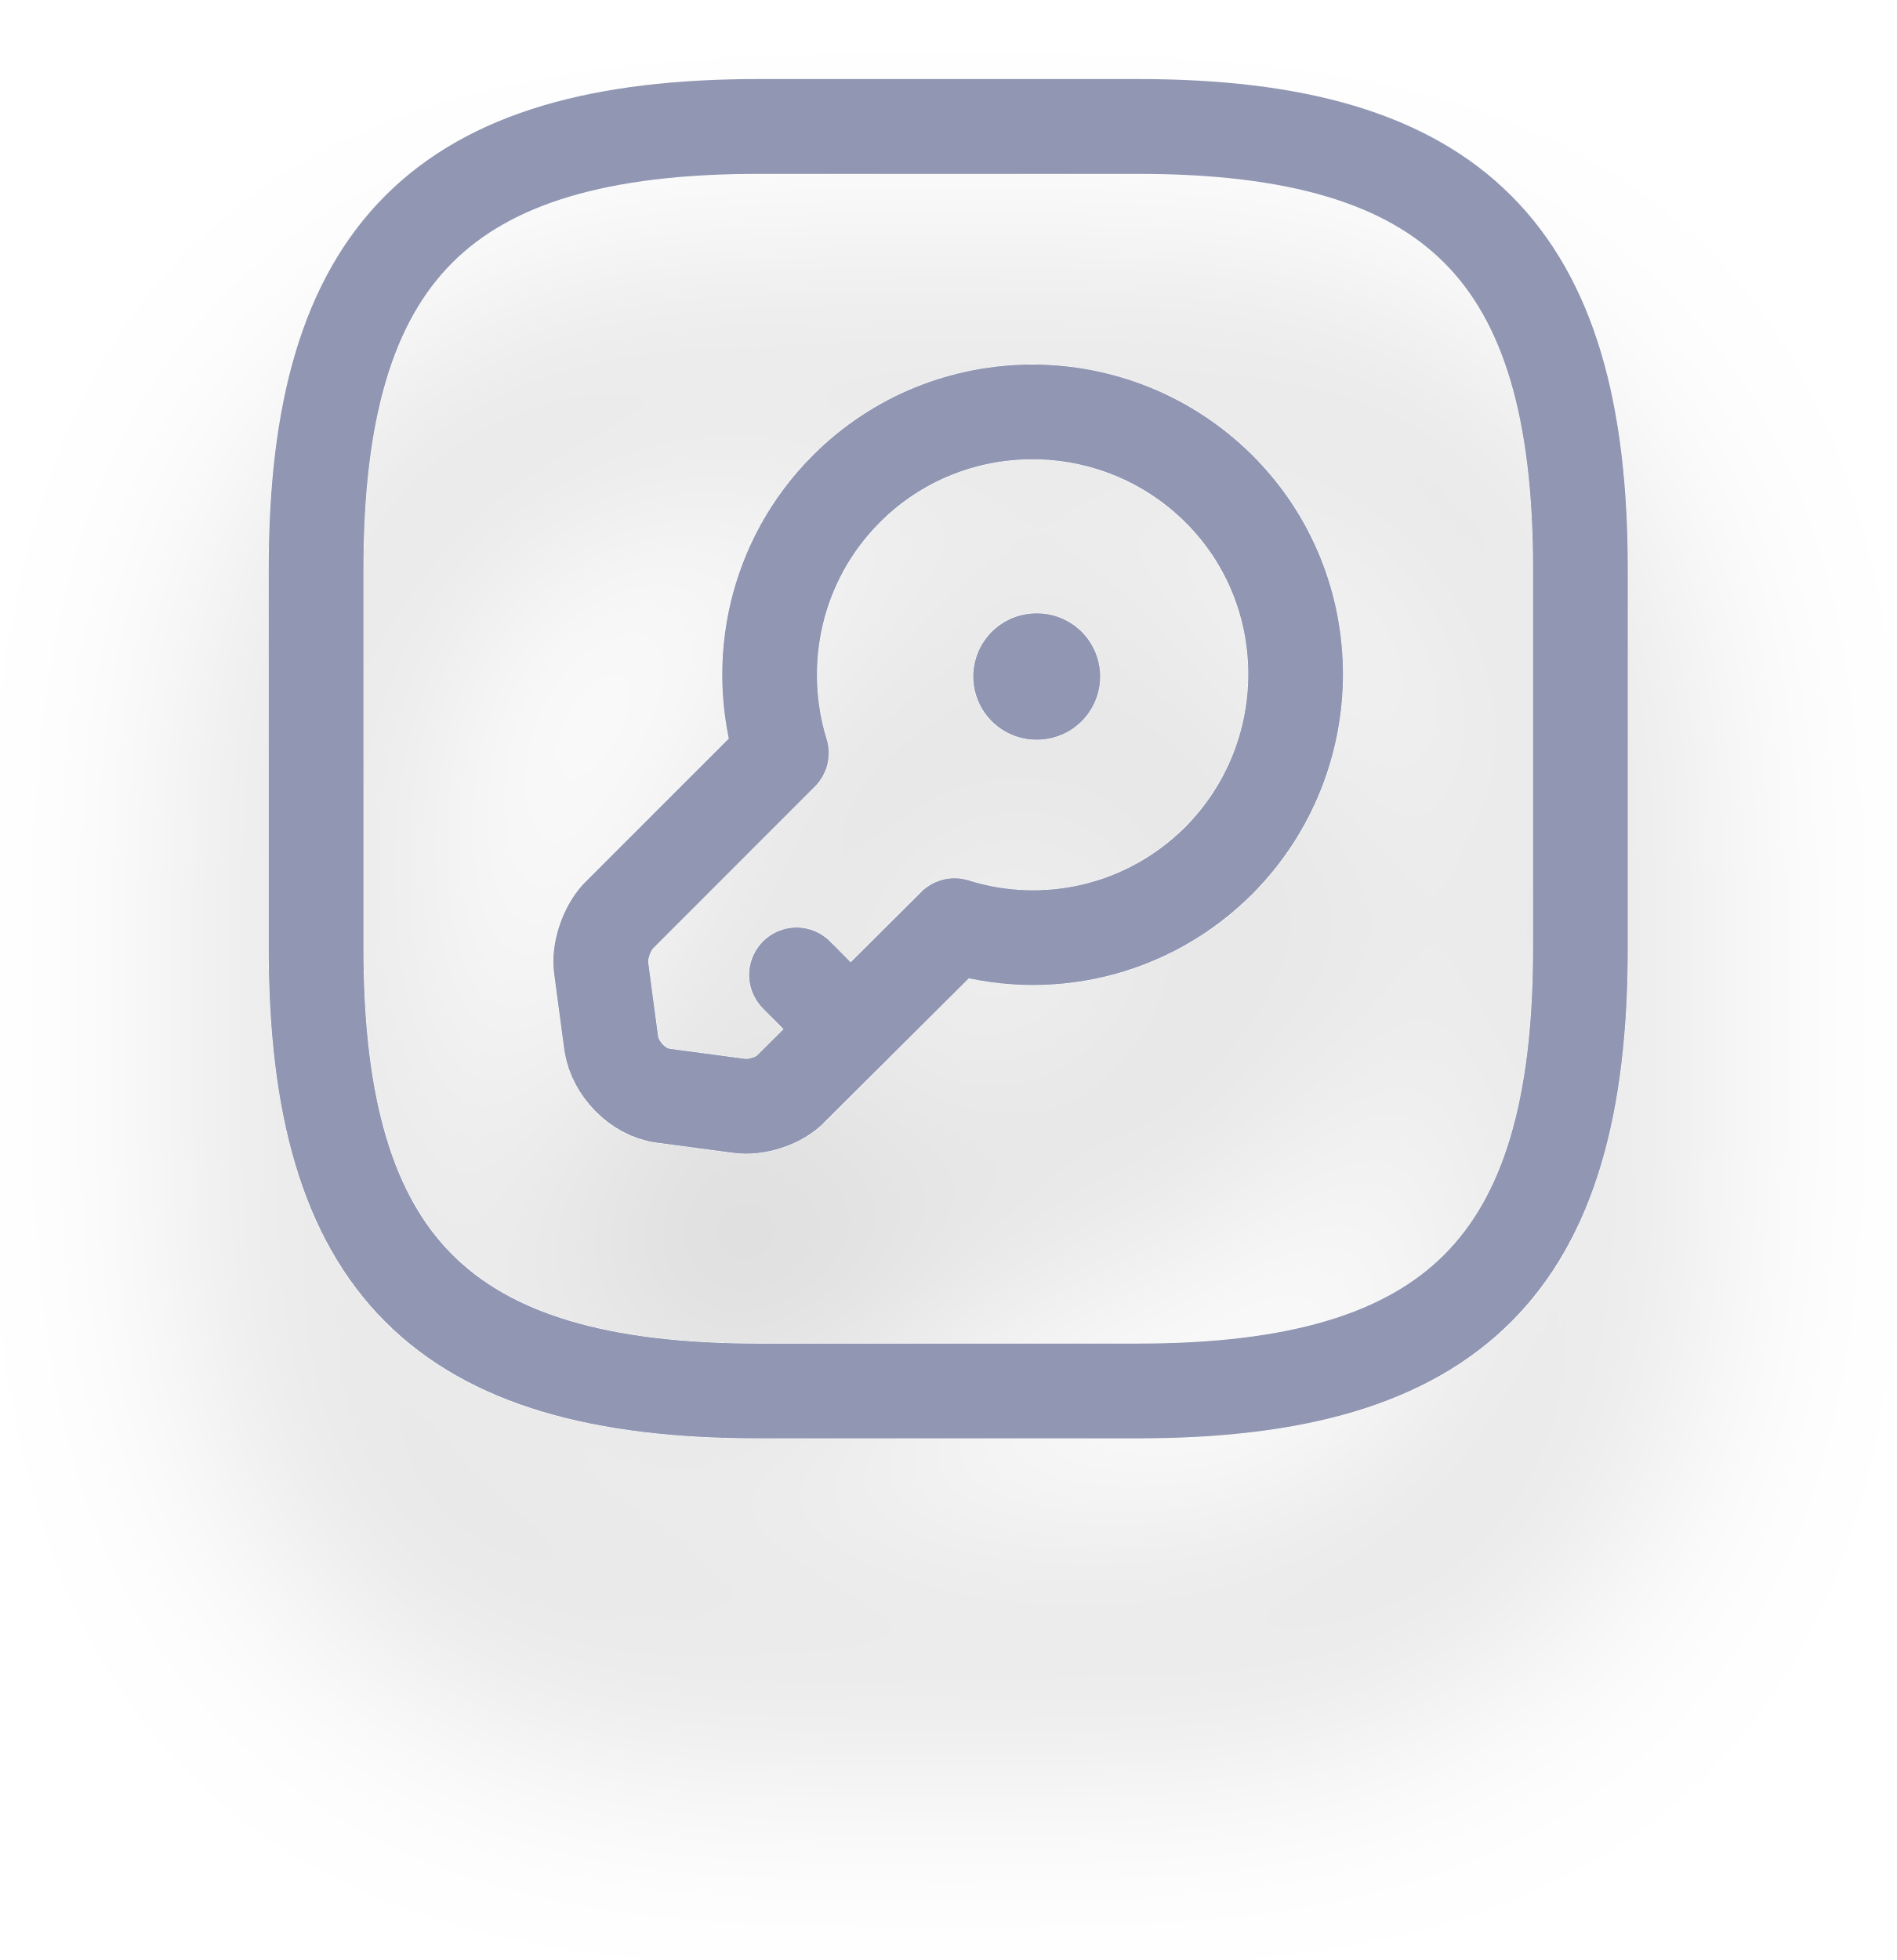
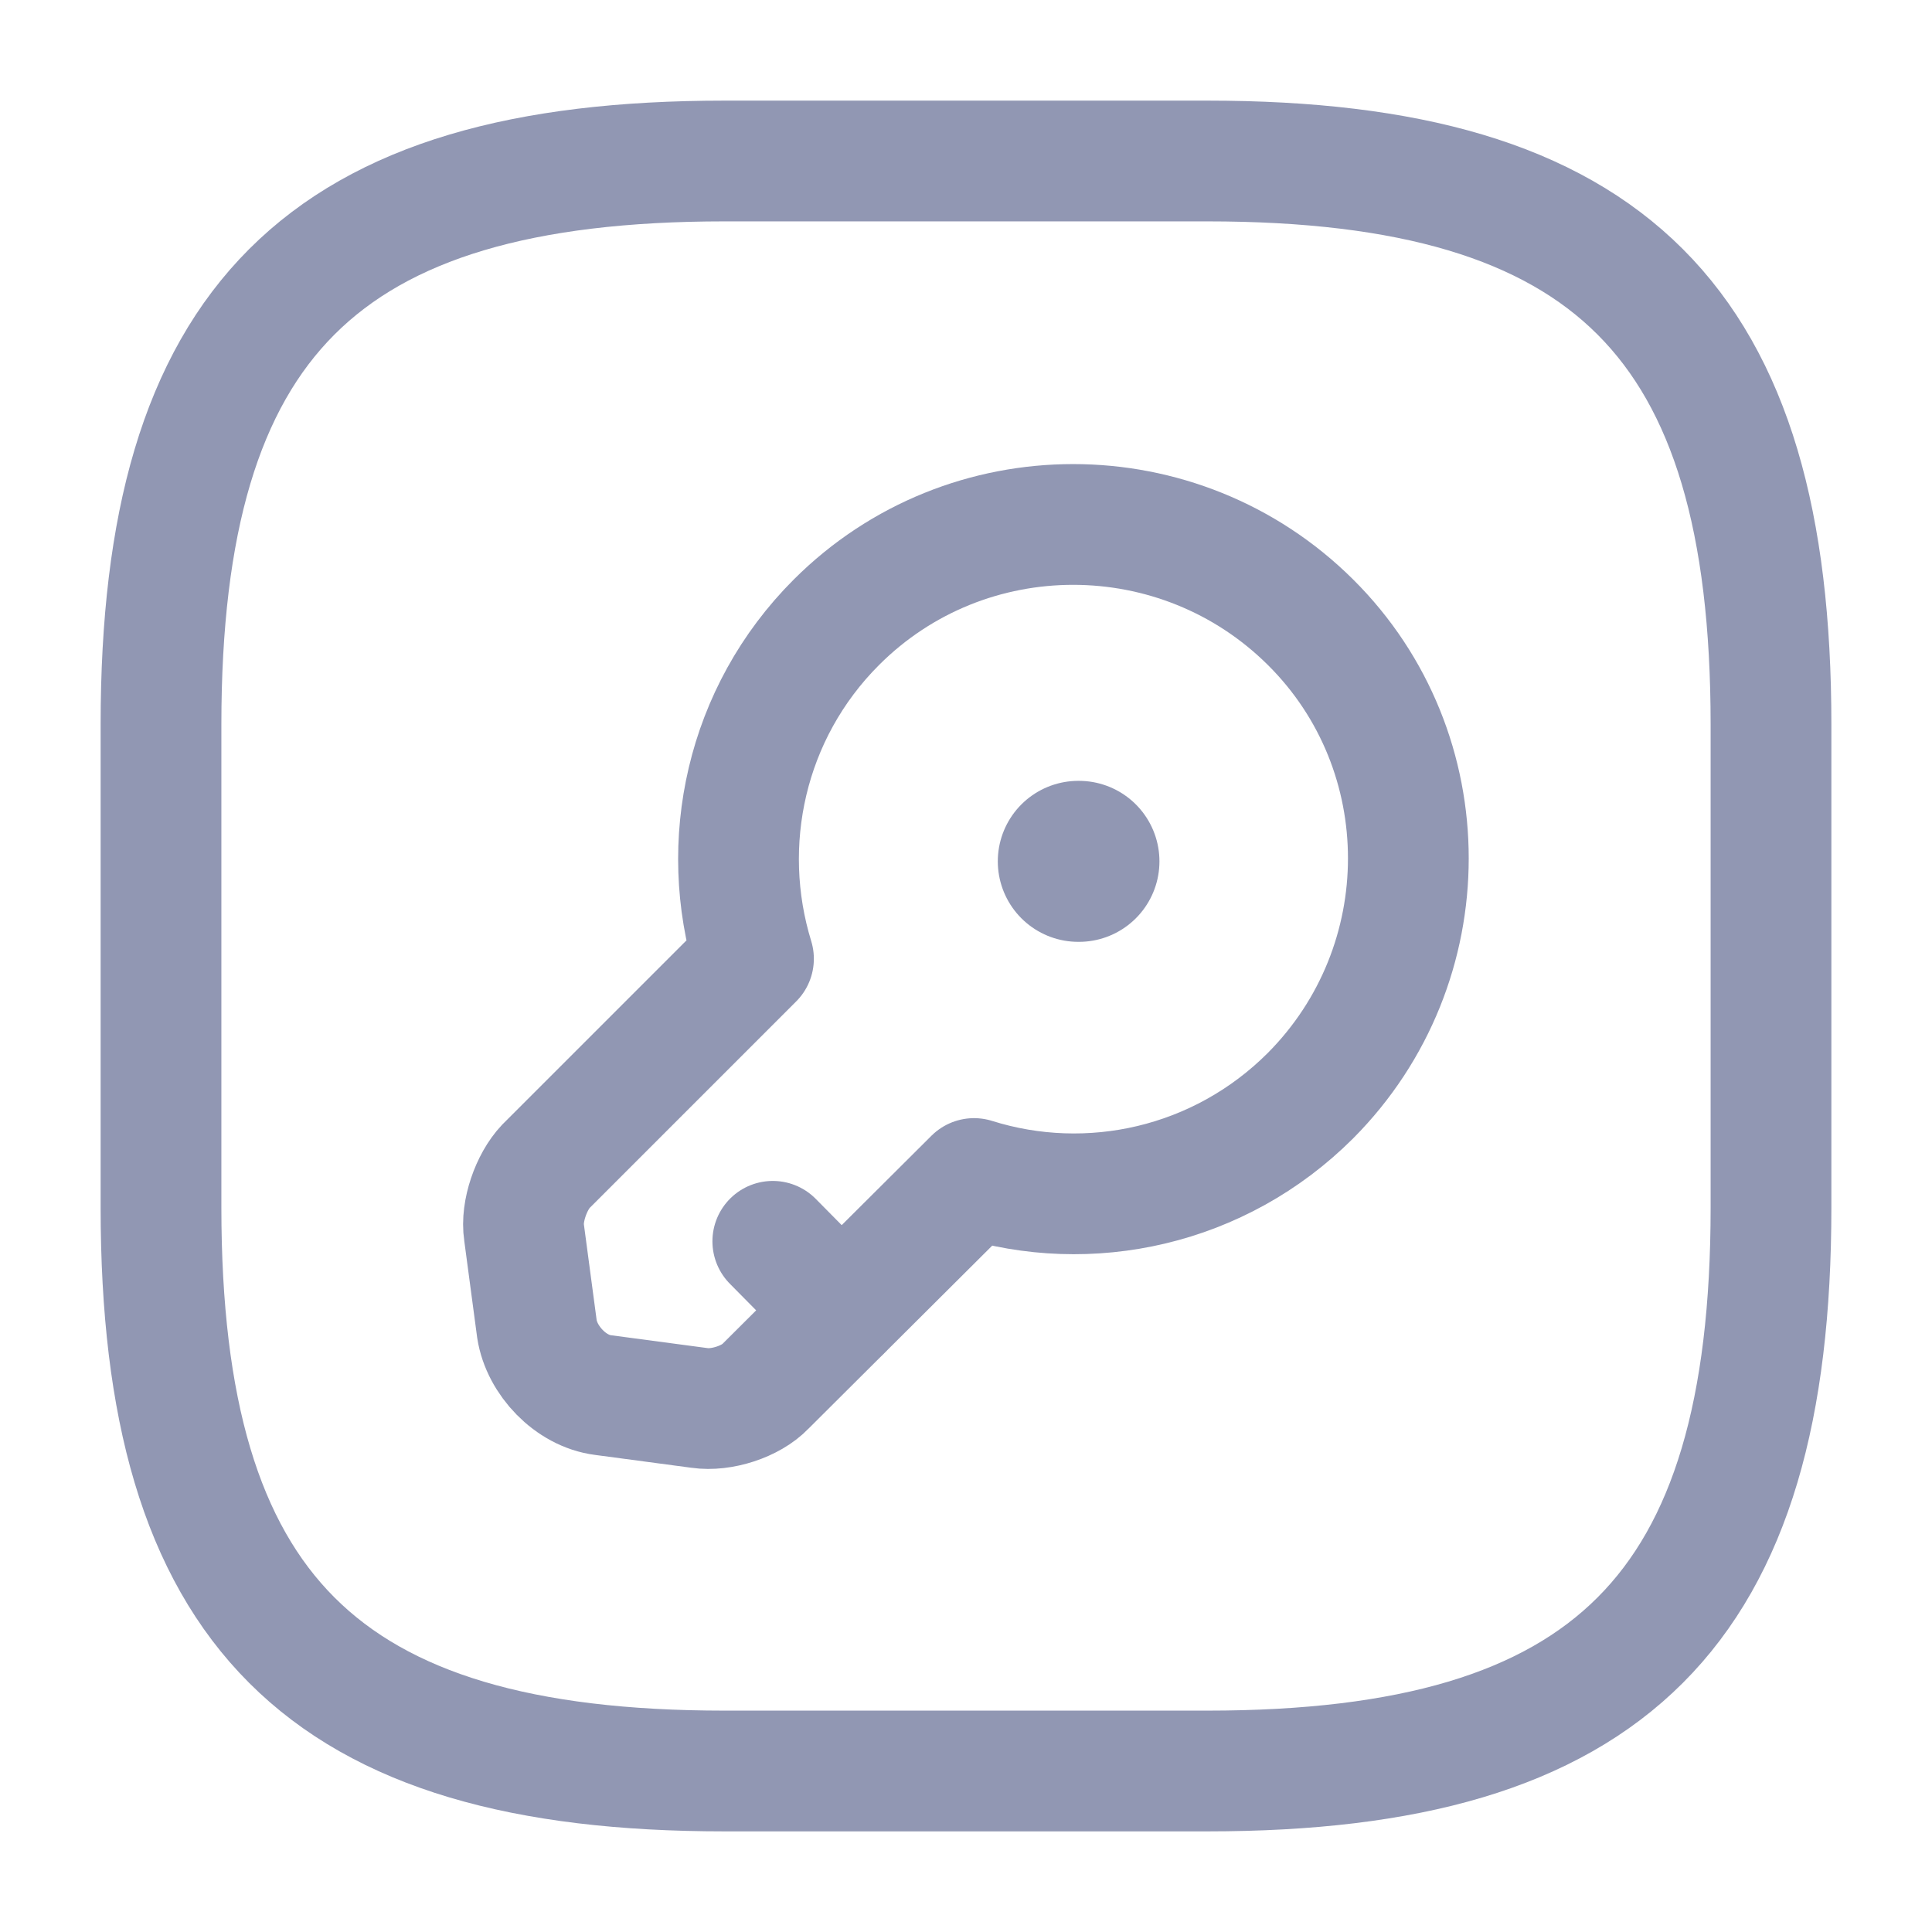
- <svg xmlns="http://www.w3.org/2000/svg" width="30" height="31" viewBox="0 0 30 31" fill="none">
-   <g filter="url(#filter0_d_501_126)">
-     <path d="M12 22H18C23 22 25 20 25 15V9C25 4 23 2 18 2H12C7 2 5 4 5 9V15C5 20 7 22 12 22Z" stroke="#9197B3" stroke-width="1.5" stroke-linecap="round" stroke-linejoin="round" />
-     <path d="M19.28 13.61C18.15 14.74 16.53 15.09 15.1 14.64L12.51 17.22C12.33 17.41 11.96 17.53 11.69 17.49L10.49 17.33C10.09 17.28 9.73 16.9 9.67 16.51L9.51 15.31C9.47 15.05 9.6 14.68 9.78 14.49L12.36 11.91C11.92 10.48 12.26 8.86 13.39 7.73C15.01 6.11 17.65 6.11 19.28 7.73C20.9 9.34 20.9 11.98 19.28 13.61Z" stroke="#9197B3" stroke-width="1.5" stroke-miterlimit="10" stroke-linecap="round" stroke-linejoin="round" />
-     <path d="M13.45 16.28L12.6 15.42" stroke="#9197B3" stroke-width="1.5" stroke-miterlimit="10" stroke-linecap="round" stroke-linejoin="round" />
-     <path d="M16.395 10.7H16.404" stroke="#9197B3" stroke-width="2" stroke-linecap="round" stroke-linejoin="round" />
-   </g>
-   <defs>
-     <filter id="filter0_d_501_126" x="-1" y="0" width="32" height="32" filterUnits="userSpaceOnUse" color-interpolation-filters="sRGB">
-       <feFlood flood-opacity="0" result="BackgroundImageFix" />
-       <feColorMatrix in="SourceAlpha" type="matrix" values="0 0 0 0 0 0 0 0 0 0 0 0 0 0 0 0 0 0 127 0" result="hardAlpha" />
-       <feOffset dy="4" />
-       <feGaussianBlur stdDeviation="2" />
-       <feComposite in2="hardAlpha" operator="out" />
-       <feColorMatrix type="matrix" values="0 0 0 0 0 0 0 0 0 0 0 0 0 0 0 0 0 0 0.25 0" />
-       <feBlend mode="normal" in2="BackgroundImageFix" result="effect1_dropShadow_501_126" />
-       <feBlend mode="normal" in="SourceGraphic" in2="effect1_dropShadow_501_126" result="shape" />
-     </filter>
-   </defs>
+ <svg xmlns="http://www.w3.org/2000/svg" width="24" height="24" viewBox="0 0 24 24" fill="none">
+   <path d="M9 22H15C20 22 22 20 22 15V9C22 4 20 2 15 2H9C4 2 2 4 2 9V15C2 20 4 22 9 22Z" stroke="#9197B3" stroke-width="1.5" stroke-linecap="round" stroke-linejoin="round" />
+   <path d="M16.28 13.61C15.15 14.74 13.53 15.09 12.1 14.64L9.51 17.22C9.33 17.41 8.96 17.53 8.69 17.49L7.49 17.33C7.09 17.28 6.73 16.9 6.67 16.51L6.51 15.31C6.47 15.05 6.6 14.68 6.78 14.49L9.36 11.91C8.92 10.48 9.26 8.86 10.39 7.73C12.01 6.11 14.65 6.11 16.28 7.73C17.9 9.34 17.9 11.98 16.28 13.61Z" stroke="#9197B3" stroke-width="1.5" stroke-miterlimit="10" stroke-linecap="round" stroke-linejoin="round" />
+   <path d="M10.45 16.28L9.6 15.42" stroke="#9197B3" stroke-width="1.5" stroke-miterlimit="10" stroke-linecap="round" stroke-linejoin="round" />
+   <path d="M13.395 10.7H13.403" stroke="#9197B3" stroke-width="2" stroke-linecap="round" stroke-linejoin="round" />
</svg>
